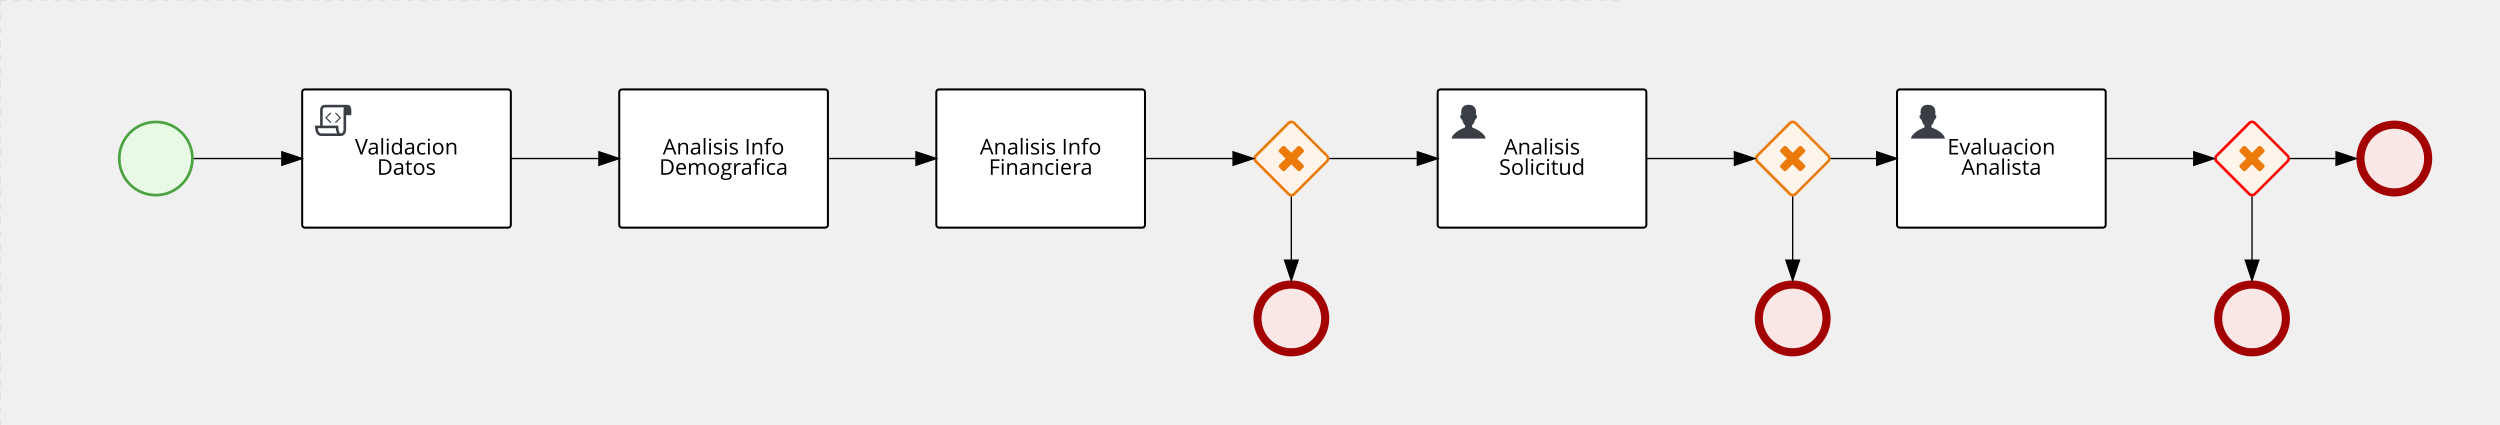
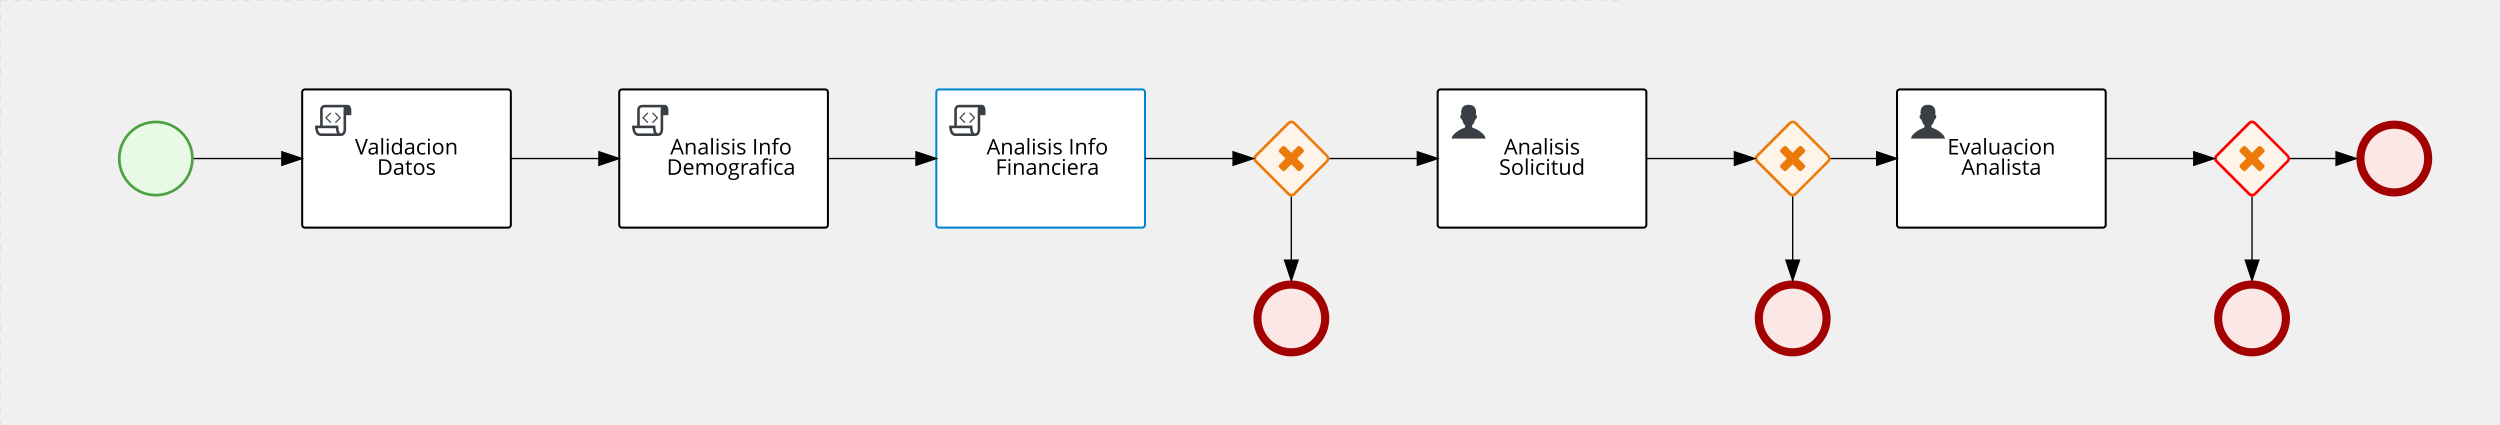
<svg xmlns="http://www.w3.org/2000/svg" version="1.1" width="1845" height="313" viewBox="0 0 1845 313">
  <defs />
  <g transform="matrix(1,0,0,1,0,0)">
    <g>
      <g>
        <g>
          <path fill="none" stroke="#d3d3d3" paint-order="fill stroke markers" d=" M 0 0 L 1200 0" stroke-miterlimit="10" stroke-opacity="0.8" stroke-dasharray="5" />
        </g>
        <g>
          <path fill="none" stroke="#d3d3d3" paint-order="fill stroke markers" d=" M 0 0 L 0 800" stroke-miterlimit="10" stroke-opacity="0.8" stroke-dasharray="5" />
        </g>
      </g>
      <g id="_A75FD57F-216F-483C-A9A1-92A51A186EB5" bpmn2nodeid="_A75FD57F-216F-483C-A9A1-92A51A186EB5" transform="matrix(1,0,0,1,925,207)">
        <g>
          <path fill="none" stroke="none" />
        </g>
        <g transform="matrix(0.125,0,0,0.125,0,0)">
          <g transform="matrix(1,0,0,1,0,0)">
            <path fill="#fce7e7" stroke="none" id="_A75FD57F-216F-483C-A9A1-92A51A186EB5?shapeType=BACKGROUND" paint-order="stroke fill markers" d=" M 0 0 M 444 224 C 444 263.9 434.2 300.8 414.4 334.5 C 394.7 368.2 368 394.9 334.4 414.5 C 300.8 434.1 263.9 444 224 444 C 184.1 444 147.2 434.2 113.5 414.4 C 79.8 394.7 53.1 368 33.5 334.4 C 13.9 300.8 4 263.9 4 224 C 4 184.1 13.8 147.2 33.6 113.5 C 53.4 79.8 80.1 53.1 113.6 33.5 C 147.1 13.9 184.1 4 224 4 C 263.9 4 300.8 13.8 334.5 33.6 C 368.2 53.4 394.9 80.1 414.5 113.6 C 434.1 147.1 444 184.1 444 224 Z" />
          </g>
          <g>
            <g transform="matrix(1,0,0,1,0,0)">
              <g transform="matrix(1,0,0,1,0,0)">
                <path fill="#a30000" stroke="none" id="_A75FD57F-216F-483C-A9A1-92A51A186EB5?shapeType=BORDER&amp;renderType=FILL" paint-order="stroke fill markers" d=" M 0 0 M 224 0 C 100.3 0 0 100.3 0 224 C 0 347.7 100.3 448 224 448 C 347.7 448 448 347.7 448 224 C 448 100.3 347.7 0 224 0 Z M 0 0 M 224 400 C 126.8 400 48 321.2 48 224 C 48 126.8 126.8 48 224 48 C 321.2 48 400 126.8 400 224 C 400 321.2 321.2 400 224 400 Z" />
              </g>
            </g>
          </g>
        </g>
        <g transform="matrix(1,0,0,1,28,61)" />
      </g>
      <g id="_0C156D94-D8F3-4B37-836C-CA3DA812667B" bpmn2nodeid="_0C156D94-D8F3-4B37-836C-CA3DA812667B" transform="matrix(1,0,0,1,223,66)">
        <g>
          <path fill="none" stroke="none" />
        </g>
        <g transform="matrix(1,0,0,1,0,0)">
          <path fill="#ffffff" stroke="none" id="_0C156D94-D8F3-4B37-836C-CA3DA812667B?shapeType=BACKGROUND" paint-order="stroke fill markers" d=" M 2 0 L 152 0 L 152 0 A 2 2 0 0 1 154 2 L 154 100 L 154 100 A 2 2 0 0 1 152 102 L 2 102 L 2 102 A 2 2 0 0 1 0 100 L 0 2 L 0 2 A 2 2 0 0 1 2 0 Z" />
        </g>
        <g transform="matrix(1,0,0,1,0,0)">
          <path fill="none" stroke="rgb(0,0,0)" id="_0C156D94-D8F3-4B37-836C-CA3DA812667B?shapeType=BORDER&amp;renderType=STROKE" paint-order="fill stroke markers" d=" M 2 0 L 152 0 L 152 0 A 2 2 0 0 1 154 2 L 154 100 L 154 100 A 2 2 0 0 1 152 102 L 2 102 L 2 102 A 2 2 0 0 1 0 100 L 0 2 L 0 2 A 2 2 0 0 1 2 0 Z" stroke-miterlimit="10" stroke-width="1.5" stroke-dasharray="" />
        </g>
        <g>
          <g transform="matrix(0.06,0,0,0.06,9.4,9.4)">
            <g transform="matrix(1,0,0,1,0,0)">
              <path fill="#393f44" stroke="none" id="_0C156D94-D8F3-4B37-836C-CA3DA812667Bundefined" paint-order="stroke fill markers" d=" M 0 0 M 197.3 130.2 C 194.4 127.3 189.6 127.3 186.7 130.2 L 130.2 186.7 C 127.3 189.6 127.3 194.4 130.2 197.3 L 186.7 253.8 C 188.1 255.3 190.1 256 192 256 C 193.9 256 195.9 255.3 197.3 253.7 C 200.2 250.8 200.2 246 197.3 243.1 L 146.2 192 L 197.3 140.8 C 200.2 137.9 200.2 133.1 197.3 130.2 Z" />
            </g>
            <g transform="matrix(1,0,0,1,0,0)">
              <path fill="#393f44" stroke="none" id="_0C156D94-D8F3-4B37-836C-CA3DA812667Bundefined" paint-order="stroke fill markers" d=" M 0 0 M 261.3 130.2 C 258.4 127.3 253.6 127.3 250.7 130.2 C 247.8 133.1 247.8 137.9 250.7 140.8 L 301.8 191.9 L 250.7 243 C 247.8 245.9 247.8 250.7 250.7 253.6 C 252.1 255.3 254.1 256 256 256 C 257.9 256 259.9 255.3 261.3 253.8 L 317.8 197.3 C 320.7 194.4 320.7 189.6 317.8 186.7 L 261.3 130.2 Z" />
            </g>
            <g transform="matrix(1,0,0,1,0,0)">
              <path fill="#393f44" stroke="none" id="_0C156D94-D8F3-4B37-836C-CA3DA812667Bundefined" paint-order="stroke fill markers" d=" M 0 0 M 400 32 C 400 32 152.8 32 128 32 C 62 32 64 96 64 96 L 64 288 L 1 288 C 1 288 -4 416 78 416 L 320 416 C 368 416 384 368 384 336 C 384 314.2 384 224.4 384 160 L 448 160 L 448 96 C 448 96 449 32 400 32 Z M 0 0 M 78 383.9 C 68.5 383.9 61.6 381.1 55.5 374.9 C 43.4 362.4 37.5 339.6 34.9 320 L 256.9 320 C 257.1 322.7 257.3 325.4 257.6 328.2 C 260 351.6 264.7 370.1 271.9 383.9 L 78 383.9 L 78 383.9 Z M 0 0 M 352 336 C 352 345.9 349.6 360.3 342.9 371 C 337.2 380.1 330.4 384 320 384 C 285 384 288 288 288 288 L 96 288 L 96 96 L 96 95.9 L 96 95.1 C 96 90.6 97.6 78.3 104.7 71.2 C 106.5 69.4 111.9 64 128 64 L 356.5 64 C 354.4 72.8 352.8 81.8 352.2 89.9 C 352.2 90.5 352.1 91.1 352.1 91.7 C 352.1 92 352.1 92.3 352.1 92.6 C 352 94.8 352 96 352 96 L 352 160 L 352 336 Z" />
            </g>
          </g>
        </g>
        <g transform="matrix(1,0,0,1,36.9,36)">
          <text fill="#000000" stroke="none" font-family="Open Sans" font-size="12pt" font-style="normal" font-weight="normal" text-decoration="normal" x="40.1" y="12" text-anchor="middle" dominant-baseline="alphabetic">Validacion </text>
          <text fill="#000000" stroke="none" font-family="Open Sans" font-size="12pt" font-style="normal" font-weight="normal" text-decoration="normal" x="40.1" y="27" text-anchor="middle" dominant-baseline="alphabetic">    Datos     </text>
        </g>
      </g>
      <g id="_F8D735B6-C64D-47F6-B6FD-CA20E576DC56" bpmn2nodeid="_F8D735B6-C64D-47F6-B6FD-CA20E576DC56" transform="matrix(1,0,0,1,925,89)">
        <g>
          <path fill="none" stroke="none" />
        </g>
        <g transform="matrix(0.125,0,0,0.125,0,0)">
          <g transform="matrix(1,0,0,1,0,0)">
            <path fill="#fef4ea" stroke="none" id="_F8D735B6-C64D-47F6-B6FD-CA20E576DC56?shapeType=BACKGROUND" paint-order="stroke fill markers" d=" M 0 0 M 224.4 4.3 C 216.4 4.3 208.4 7.3 202.3 13.4 L 13.5 202.2 C 1.3 214.4 1.3 234.2 13.5 246.4 L 202.2 435.1 C 208.3 441.2 216.4 444.2 224.3 444.2 C 232.2 444.2 240.3 441.2 246.4 435.1 L 435.1 246.4 C 447.3 234.2 447.3 214.4 435.1 202.2 L 246.5 13.4 C 240.4 7.3 232.4 4.3 224.4 4.3 L 224.4 4.3 Z" />
          </g>
          <g>
            <g transform="matrix(1,0,0,1,0,0)">
              <g transform="matrix(1,0,0,1,0,0)">
                <path fill="#ec7a08" stroke="none" id="_F8D735B6-C64D-47F6-B6FD-CA20E576DC56?shapeType=BORDER&amp;renderType=FILL" paint-order="stroke fill markers" d=" M 0 0 M 20.8 212.7 L 213.3 20.2 C 219.6 13.9 229.7 13.9 235.9 20.2 L 428.4 212.7 C 434.7 219 434.7 229.1 428.4 235.3 L 235.9 427.8 C 229.6 434.1 219.5 434.1 213.3 427.8 L 20.8 235.3 C 14.5 229.1 14.5 218.9 20.8 212.7 L 20.8 212.7 Z M 0 0 M 0 224 C 0 232.1 3.1 240.3 9.3 246.5 L 201.5 438.7 C 213.9 451.1 234.1 451.1 246.5 438.7 L 438.7 246.5 C 444.9 240.3 448 232.1 448 224 C 448 215.9 444.9 207.7 438.7 201.5 L 246.5 9.3 C 234.1 -3.1 213.9 -3.1 201.5 9.3 L 9.3 201.5 C 3.1 207.7 0 215.9 0 224 L 0 224 Z" />
              </g>
            </g>
          </g>
          <g>
            <g transform="matrix(1,0,0,1,0,0)">
              <g transform="matrix(1,0,0,1,0,0)">
                <path fill="#ec7a08" stroke="none" id="_F8D735B6-C64D-47F6-B6FD-CA20E576DC56undefined" paint-order="stroke fill markers" d=" M 0 0 M 298.2 269.2 C 298.2 272.6 297.1 275.3 294.7 277.7 L 277.7 294.7 C 275.3 297.1 272.6 298.2 269.2 298.2 C 265.8 298.2 263.1 297.1 260.7 294.7 L 224 258 L 187.2 294.8 C 184.8 297.2 182.1 298.3 178.7 298.3 C 175.3 298.3 172.6 297.2 170.2 294.8 L 153.2 277.8 C 150.8 275.4 149.7 272.7 149.7 269.3 C 149.7 265.9 150.8 263.2 153.2 260.8 L 190 224 L 153.2 187.2 C 150.8 184.8 149.7 182 149.7 178.7 C 149.7 175.3 150.8 172.5 153.2 170.2 L 170.2 153.2 C 172.6 150.8 175.3 149.7 178.7 149.7 C 182.1 149.7 184.8 150.8 187.2 153.2 L 224 190 L 260.8 153.2 C 263.2 150.8 265.9 149.7 269.3 149.7 C 272.7 149.7 275.4 150.8 277.8 153.2 L 294.8 170.2 C 297.2 172.5 298.3 175.3 298.3 178.7 C 298.3 182 297.2 184.8 294.8 187.2 L 258 224 L 294.8 260.8 C 297.1 263.1 298.2 265.9 298.2 269.2 Z" />
              </g>
            </g>
          </g>
        </g>
        <g transform="matrix(1,0,0,1,28,61)" />
      </g>
      <g id="_2F43E08D-1F54-4E68-A8FB-1DB732FC0859" bpmn2nodeid="_2F43E08D-1F54-4E68-A8FB-1DB732FC0859" transform="matrix(1,0,0,1,1400,66)">
        <g>
          <path fill="none" stroke="none" />
        </g>
        <g transform="matrix(1,0,0,1,0,0)">
          <path fill="#ffffff" stroke="none" id="_2F43E08D-1F54-4E68-A8FB-1DB732FC0859?shapeType=BACKGROUND" paint-order="stroke fill markers" d=" M 2 0 L 152 0 L 152 0 A 2 2 0 0 1 154 2 L 154 100 L 154 100 A 2 2 0 0 1 152 102 L 2 102 L 2 102 A 2 2 0 0 1 0 100 L 0 2 L 0 2 A 2 2 0 0 1 2 0 Z" />
        </g>
        <g transform="matrix(1,0,0,1,0,0)">
          <path fill="none" stroke="#000000" id="_2F43E08D-1F54-4E68-A8FB-1DB732FC0859?shapeType=BORDER&amp;renderType=STROKE" paint-order="fill stroke markers" d=" M 2 0 L 152 0 L 152 0 A 2 2 0 0 1 154 2 L 154 100 L 154 100 A 2 2 0 0 1 152 102 L 2 102 L 2 102 A 2 2 0 0 1 0 100 L 0 2 L 0 2 A 2 2 0 0 1 2 0 Z" stroke-miterlimit="10" stroke-width="1.5" stroke-dasharray="" />
        </g>
        <g>
          <g transform="matrix(0.06,0,0,0.06,9.4,9.4)">
            <g transform="matrix(1,0,0,1,0,0)">
              <path fill="#393f44" stroke="none" id="_2F43E08D-1F54-4E68-A8FB-1DB732FC0859undefined" paint-order="stroke fill markers" d=" M 0 0 M 16 445.21 C 16 440.869 18.784 431.129 22.001 424.217 C 35.768 394.64 77.283 359.28 129 333.084 C 144.516 325.224 157.347 319.964 167.807 317.174 C 171.932 316.074 175.729 314.414 176.525 313.363 C 178.894 310.234 180.914 302.908 181.727 294.5 L 182.5 286.5 L 178.507 283.455 C 166.303 274.146 154.284 251.678 148.04 226.5 C 145.611 216.707 145.056 215.462 142.984 215.158 C 141.703 214.97 138.083 212.243 134.939 209.099 C 123.233 197.393 116.891 177.376 121.44 166.49 C 123.002 162.751 128.155 159.01 131.75 159.004 C 134.448 159 134.471 158.603 132.914 138.788 C 130.927 113.496 134.279 92.265 143.132 74.076 C 152.232 55.38 167.569 42.882 189.049 36.66 C 210.203 30.532 237.797 30.532 258.951 36.66 C 300.042 48.563 318.958 83.806 314.955 141 C 314.32 150.075 313.624 157.788 313.409 158.14 C 313.194 158.493 314.575 159.073 316.479 159.43 C 328.929 161.766 330.986 177.018 321.496 196.621 C 316.903 206.109 309.357 214.508 304.817 215.185 C 303.023 215.453 302.293 217.146 299.943 226.5 C 296.659 239.567 294.474 245.305 287.948 257.995 C 282.491 268.606 273.035 281.109 268.108 284.229 L 264.871 286.278 L 265.518 292.889 C 266.345 301.33 268.639 309.871 270.877 312.837 C 272.067 314.415 275.002 315.79 280.063 317.139 C 291.069 320.075 303.617 325.274 321 334.102 C 369.815 358.891 410.848 393.758 425.032 422.5 C 429.07 430.682 432 440.232 432 445.21 L 432 448 L 224 448 L 16 448 L 16 445.21 Z" />
            </g>
          </g>
        </g>
        <g transform="matrix(1,0,0,1,4.04,13.68)">
          <g transform="matrix(0.04,0,0,0.04,63.36,69.12)">
            <g transform="matrix(1,0,0,1,0,0)">
              <path fill="none" stroke="none" />
            </g>
            <g transform="matrix(1,0,0,1,0,0)">
              <path fill="none" stroke="none" />
            </g>
          </g>
        </g>
        <g transform="matrix(1,0,0,1,35.05833,36)">
          <text fill="#000000" stroke="none" font-family="Open Sans" font-size="12pt" font-style="normal" font-weight="normal" text-decoration="normal" x="41.942" y="12" text-anchor="middle" dominant-baseline="alphabetic">Evaluacion </text>
          <text fill="#000000" stroke="none" font-family="Open Sans" font-size="12pt" font-style="normal" font-weight="normal" text-decoration="normal" x="41.942" y="27" text-anchor="middle" dominant-baseline="alphabetic">   Analista   </text>
        </g>
      </g>
      <g id="_4742E5EA-E537-448D-869B-35A9F1D3C554" bpmn2nodeid="_4742E5EA-E537-448D-869B-35A9F1D3C554" transform="matrix(1,0,0,1,1061,66)">
        <g>
          <path fill="none" stroke="none" />
        </g>
        <g transform="matrix(1,0,0,1,0,0)">
          <path fill="#ffffff" stroke="none" id="_4742E5EA-E537-448D-869B-35A9F1D3C554?shapeType=BACKGROUND" paint-order="stroke fill markers" d=" M 2 0 L 152 0 L 152 0 A 2 2 0 0 1 154 2 L 154 100 L 154 100 A 2 2 0 0 1 152 102 L 2 102 L 2 102 A 2 2 0 0 1 0 100 L 0 2 L 0 2 A 2 2 0 0 1 2 0 Z" />
        </g>
        <g transform="matrix(1,0,0,1,0,0)">
          <path fill="none" stroke="#000000" id="_4742E5EA-E537-448D-869B-35A9F1D3C554?shapeType=BORDER&amp;renderType=STROKE" paint-order="fill stroke markers" d=" M 2 0 L 152 0 L 152 0 A 2 2 0 0 1 154 2 L 154 100 L 154 100 A 2 2 0 0 1 152 102 L 2 102 L 2 102 A 2 2 0 0 1 0 100 L 0 2 L 0 2 A 2 2 0 0 1 2 0 Z" stroke-miterlimit="10" stroke-width="1.5" stroke-dasharray="" />
        </g>
        <g>
          <g transform="matrix(0.06,0,0,0.06,9.4,9.4)">
            <g transform="matrix(1,0,0,1,0,0)">
              <path fill="#393f44" stroke="none" id="_4742E5EA-E537-448D-869B-35A9F1D3C554undefined" paint-order="stroke fill markers" d=" M 0 0 M 16 445.21 C 16 440.869 18.784 431.129 22.001 424.217 C 35.768 394.64 77.283 359.28 129 333.084 C 144.516 325.224 157.347 319.964 167.807 317.174 C 171.932 316.074 175.729 314.414 176.525 313.363 C 178.894 310.234 180.914 302.908 181.727 294.5 L 182.5 286.5 L 178.507 283.455 C 166.303 274.146 154.284 251.678 148.04 226.5 C 145.611 216.707 145.056 215.462 142.984 215.158 C 141.703 214.97 138.083 212.243 134.939 209.099 C 123.233 197.393 116.891 177.376 121.44 166.49 C 123.002 162.751 128.155 159.01 131.75 159.004 C 134.448 159 134.471 158.603 132.914 138.788 C 130.927 113.496 134.279 92.265 143.132 74.076 C 152.232 55.38 167.569 42.882 189.049 36.66 C 210.203 30.532 237.797 30.532 258.951 36.66 C 300.042 48.563 318.958 83.806 314.955 141 C 314.32 150.075 313.624 157.788 313.409 158.14 C 313.194 158.493 314.575 159.073 316.479 159.43 C 328.929 161.766 330.986 177.018 321.496 196.621 C 316.903 206.109 309.357 214.508 304.817 215.185 C 303.023 215.453 302.293 217.146 299.943 226.5 C 296.659 239.567 294.474 245.305 287.948 257.995 C 282.491 268.606 273.035 281.109 268.108 284.229 L 264.871 286.278 L 265.518 292.889 C 266.345 301.33 268.639 309.871 270.877 312.837 C 272.067 314.415 275.002 315.79 280.063 317.139 C 291.069 320.075 303.617 325.274 321 334.102 C 369.815 358.891 410.848 393.758 425.032 422.5 C 429.07 430.682 432 440.232 432 445.21 L 432 448 L 224 448 L 16 448 L 16 445.21 Z" />
            </g>
          </g>
        </g>
        <g transform="matrix(1,0,0,1,4.04,13.68)">
          <g transform="matrix(0.04,0,0,0.04,63.36,69.12)">
            <g transform="matrix(1,0,0,1,0,0)">
              <path fill="none" stroke="none" />
            </g>
            <g transform="matrix(1,0,0,1,0,0)">
              <path fill="none" stroke="none" />
            </g>
          </g>
        </g>
        <g transform="matrix(1,0,0,1,45.25833,36)">
          <text fill="#000000" stroke="none" font-family="Open Sans" font-size="12pt" font-style="normal" font-weight="normal" text-decoration="normal" x="31.742" y="12" text-anchor="middle" dominant-baseline="alphabetic">Analisis  </text>
          <text fill="#000000" stroke="none" font-family="Open Sans" font-size="12pt" font-style="normal" font-weight="normal" text-decoration="normal" x="31.742" y="27" text-anchor="middle" dominant-baseline="alphabetic">Solicitud</text>
        </g>
      </g>
      <g id="_F9A2699F-0E8B-4294-A3A8-FB3DE8CC4212" bpmn2nodeid="_F9A2699F-0E8B-4294-A3A8-FB3DE8CC4212" transform="matrix(1,0,0,1,1295,207)">
        <g>
          <path fill="none" stroke="none" />
        </g>
        <g transform="matrix(0.125,0,0,0.125,0,0)">
          <g transform="matrix(1,0,0,1,0,0)">
            <path fill="#fce7e7" stroke="none" id="_F9A2699F-0E8B-4294-A3A8-FB3DE8CC4212?shapeType=BACKGROUND" paint-order="stroke fill markers" d=" M 0 0 M 444 224 C 444 263.9 434.2 300.8 414.4 334.5 C 394.7 368.2 368 394.9 334.4 414.5 C 300.8 434.1 263.9 444 224 444 C 184.1 444 147.2 434.2 113.5 414.4 C 79.8 394.7 53.1 368 33.5 334.4 C 13.9 300.8 4 263.9 4 224 C 4 184.1 13.8 147.2 33.6 113.5 C 53.4 79.8 80.1 53.1 113.6 33.5 C 147.1 13.9 184.1 4 224 4 C 263.9 4 300.8 13.8 334.5 33.6 C 368.2 53.4 394.9 80.1 414.5 113.6 C 434.1 147.1 444 184.1 444 224 Z" />
          </g>
          <g>
            <g transform="matrix(1,0,0,1,0,0)">
              <g transform="matrix(1,0,0,1,0,0)">
                <path fill="#a30000" stroke="none" id="_F9A2699F-0E8B-4294-A3A8-FB3DE8CC4212?shapeType=BORDER&amp;renderType=FILL" paint-order="stroke fill markers" d=" M 0 0 M 224 0 C 100.3 0 0 100.3 0 224 C 0 347.7 100.3 448 224 448 C 347.7 448 448 347.7 448 224 C 448 100.3 347.7 0 224 0 Z M 0 0 M 224 400 C 126.8 400 48 321.2 48 224 C 48 126.8 126.8 48 224 48 C 321.2 48 400 126.8 400 224 C 400 321.2 321.2 400 224 400 Z" />
              </g>
            </g>
          </g>
        </g>
        <g transform="matrix(1,0,0,1,28,61)" />
      </g>
      <g id="_69389727-83A7-4480-AB9D-40B66A7D8A72" bpmn2nodeid="_69389727-83A7-4480-AB9D-40B66A7D8A72" transform="matrix(1,0,0,1,87,89)">
        <g>
          <path fill="none" stroke="none" />
        </g>
        <g transform="matrix(0.125,0,0,0.125,0,0)">
          <g transform="matrix(1,0,0,1,0,0)">
            <path fill="#e8fae6" stroke="none" id="_69389727-83A7-4480-AB9D-40B66A7D8A72?shapeType=BACKGROUND" paint-order="stroke fill markers" d=" M 0 0 M 444 224 C 444 263.9 434.2 300.8 414.4 334.5 C 394.7 368.2 368 394.9 334.4 414.5 C 300.8 434.1 263.9 444 224 444 C 184.1 444 147.2 434.2 113.5 414.4 C 79.8 394.7 53.1 368 33.5 334.4 C 13.9 300.8 4 263.9 4 224 C 4 184.1 13.8 147.2 33.6 113.5 C 53.4 79.8 80.1 53.1 113.6 33.5 C 147.1 13.9 184.1 4 224 4 C 263.9 4 300.8 13.8 334.5 33.6 C 368.2 53.4 394.9 80.1 414.5 113.6 C 434.1 147.1 444 184.1 444 224 Z" />
          </g>
          <g>
            <g transform="matrix(1,0,0,1,0,0)">
              <g transform="matrix(1,0,0,1,0,0)">
                <path fill="#4aa241" stroke="none" id="_69389727-83A7-4480-AB9D-40B66A7D8A72?shapeType=BORDER&amp;renderType=FILL" paint-order="stroke fill markers" d=" M 0 0 M 224 0 C 100.3 0 0 100.3 0 224 C 0 347.7 100.3 448 224 448 C 347.7 448 448 347.7 448 224 C 448 100.3 347.7 0 224 0 Z M 0 0 M 224 432 C 109.1 432 16 338.9 16 224 C 16 109.1 109.1 16 224 16 C 338.9 16 432 109.1 432 224 C 432 338.9 338.9 432 224 432 Z" />
              </g>
            </g>
          </g>
        </g>
        <g transform="matrix(1,0,0,1,28,61)" />
      </g>
      <g id="_626DB79B-EE8F-4607-BC17-5A6B00541310" bpmn2nodeid="_626DB79B-EE8F-4607-BC17-5A6B00541310" transform="matrix(1,0,0,1,1634,89)">
        <g>
          <path fill="none" stroke="none" />
        </g>
        <g transform="matrix(0.125,0,0,0.125,0,0)">
          <g transform="matrix(1,0,0,1,0,0)">
            <path fill="#fef4ea" stroke="none" id="_626DB79B-EE8F-4607-BC17-5A6B00541310?shapeType=BACKGROUND" paint-order="stroke fill markers" d=" M 0 0 M 224.4 4.3 C 216.4 4.3 208.4 7.3 202.3 13.4 L 13.5 202.2 C 1.3 214.4 1.3 234.2 13.5 246.4 L 202.2 435.1 C 208.3 441.2 216.4 444.2 224.3 444.2 C 232.2 444.2 240.3 441.2 246.4 435.1 L 435.1 246.4 C 447.3 234.2 447.3 214.4 435.1 202.2 L 246.5 13.4 C 240.4 7.3 232.4 4.3 224.4 4.3 L 224.4 4.3 Z" />
          </g>
          <g>
            <g transform="matrix(1,0,0,1,0,0)">
              <g transform="matrix(1,0,0,1,0,0)">
                <path fill="rgb(255,0,0)" stroke="none" id="_626DB79B-EE8F-4607-BC17-5A6B00541310?shapeType=BORDER&amp;renderType=FILL" paint-order="stroke fill markers" d=" M 0 0 M 20.8 212.7 L 213.3 20.2 C 219.6 13.9 229.7 13.9 235.9 20.2 L 428.4 212.7 C 434.7 219 434.7 229.1 428.4 235.3 L 235.9 427.8 C 229.6 434.1 219.5 434.1 213.3 427.8 L 20.8 235.3 C 14.5 229.1 14.5 218.9 20.8 212.7 L 20.8 212.7 Z M 0 0 M 0 224 C 0 232.1 3.1 240.3 9.3 246.5 L 201.5 438.7 C 213.9 451.1 234.1 451.1 246.5 438.7 L 438.7 246.5 C 444.9 240.3 448 232.1 448 224 C 448 215.9 444.9 207.7 438.7 201.5 L 246.5 9.3 C 234.1 -3.1 213.9 -3.1 201.5 9.3 L 9.3 201.5 C 3.1 207.7 0 215.9 0 224 L 0 224 Z" />
              </g>
            </g>
          </g>
          <g>
            <g transform="matrix(1,0,0,1,0,0)">
              <g transform="matrix(1,0,0,1,0,0)">
                <path fill="#ec7a08" stroke="none" id="_626DB79B-EE8F-4607-BC17-5A6B00541310undefined" paint-order="stroke fill markers" d=" M 0 0 M 298.2 269.2 C 298.2 272.6 297.1 275.3 294.7 277.7 L 277.7 294.7 C 275.3 297.1 272.6 298.2 269.2 298.2 C 265.8 298.2 263.1 297.1 260.7 294.7 L 224 258 L 187.2 294.8 C 184.8 297.2 182.1 298.3 178.7 298.3 C 175.3 298.3 172.6 297.2 170.2 294.8 L 153.2 277.8 C 150.8 275.4 149.7 272.7 149.7 269.3 C 149.7 265.9 150.8 263.2 153.2 260.8 L 190 224 L 153.2 187.2 C 150.8 184.8 149.7 182 149.7 178.7 C 149.7 175.3 150.8 172.5 153.2 170.2 L 170.2 153.2 C 172.6 150.8 175.3 149.7 178.7 149.7 C 182.1 149.7 184.8 150.8 187.2 153.2 L 224 190 L 260.8 153.2 C 263.2 150.8 265.9 149.7 269.3 149.7 C 272.7 149.7 275.4 150.8 277.8 153.2 L 294.8 170.2 C 297.2 172.5 298.3 175.3 298.3 178.7 C 298.3 182 297.2 184.8 294.8 187.2 L 258 224 L 294.8 260.8 C 297.1 263.1 298.2 265.9 298.2 269.2 Z" />
              </g>
            </g>
          </g>
        </g>
        <g transform="matrix(1,0,0,1,28,61)" />
      </g>
      <g id="_6D427546-15DB-45D6-AF0A-49E2E93717B8" bpmn2nodeid="_6D427546-15DB-45D6-AF0A-49E2E93717B8" transform="matrix(1,0,0,1,1739,89)">
        <g>
          <path fill="none" stroke="none" />
        </g>
        <g transform="matrix(0.125,0,0,0.125,0,0)">
          <g transform="matrix(1,0,0,1,0,0)">
            <path fill="#fce7e7" stroke="none" id="_6D427546-15DB-45D6-AF0A-49E2E93717B8?shapeType=BACKGROUND" paint-order="stroke fill markers" d=" M 0 0 M 444 224 C 444 263.9 434.2 300.8 414.4 334.5 C 394.7 368.2 368 394.9 334.4 414.5 C 300.8 434.1 263.9 444 224 444 C 184.1 444 147.2 434.2 113.5 414.4 C 79.8 394.7 53.1 368 33.5 334.4 C 13.9 300.8 4 263.9 4 224 C 4 184.1 13.8 147.2 33.6 113.5 C 53.4 79.8 80.1 53.1 113.6 33.5 C 147.1 13.9 184.1 4 224 4 C 263.9 4 300.8 13.8 334.5 33.6 C 368.2 53.4 394.9 80.1 414.5 113.6 C 434.1 147.1 444 184.1 444 224 Z" />
          </g>
          <g>
            <g transform="matrix(1,0,0,1,0,0)">
              <g transform="matrix(1,0,0,1,0,0)">
                <path fill="#a30000" stroke="none" id="_6D427546-15DB-45D6-AF0A-49E2E93717B8?shapeType=BORDER&amp;renderType=FILL" paint-order="stroke fill markers" d=" M 0 0 M 224 0 C 100.3 0 0 100.3 0 224 C 0 347.7 100.3 448 224 448 C 347.7 448 448 347.7 448 224 C 448 100.3 347.7 0 224 0 Z M 0 0 M 224 400 C 126.8 400 48 321.2 48 224 C 48 126.8 126.8 48 224 48 C 321.2 48 400 126.8 400 224 C 400 321.2 321.2 400 224 400 Z" />
              </g>
            </g>
          </g>
        </g>
        <g transform="matrix(1,0,0,1,28,61)" />
      </g>
      <g id="_A72B8033-6B45-4380-900B-B1CEA65AF393" bpmn2nodeid="_A72B8033-6B45-4380-900B-B1CEA65AF393" transform="matrix(1,0,0,1,1634,207)">
        <g>
          <path fill="none" stroke="none" />
        </g>
        <g transform="matrix(0.125,0,0,0.125,0,0)">
          <g transform="matrix(1,0,0,1,0,0)">
            <path fill="#fce7e7" stroke="none" id="_A72B8033-6B45-4380-900B-B1CEA65AF393?shapeType=BACKGROUND" paint-order="stroke fill markers" d=" M 0 0 M 444 224 C 444 263.9 434.2 300.8 414.4 334.5 C 394.7 368.2 368 394.9 334.4 414.5 C 300.8 434.1 263.9 444 224 444 C 184.1 444 147.2 434.2 113.5 414.4 C 79.8 394.7 53.1 368 33.5 334.4 C 13.9 300.8 4 263.9 4 224 C 4 184.1 13.8 147.2 33.6 113.5 C 53.4 79.8 80.1 53.1 113.6 33.5 C 147.1 13.9 184.1 4 224 4 C 263.9 4 300.8 13.8 334.5 33.6 C 368.2 53.4 394.9 80.1 414.5 113.6 C 434.1 147.1 444 184.1 444 224 Z" />
          </g>
          <g>
            <g transform="matrix(1,0,0,1,0,0)">
              <g transform="matrix(1,0,0,1,0,0)">
                <path fill="#a30000" stroke="none" id="_A72B8033-6B45-4380-900B-B1CEA65AF393?shapeType=BORDER&amp;renderType=FILL" paint-order="stroke fill markers" d=" M 0 0 M 224 0 C 100.3 0 0 100.3 0 224 C 0 347.7 100.3 448 224 448 C 347.7 448 448 347.7 448 224 C 448 100.3 347.7 0 224 0 Z M 0 0 M 224 400 C 126.8 400 48 321.2 48 224 C 48 126.8 126.8 48 224 48 C 321.2 48 400 126.8 400 224 C 400 321.2 321.2 400 224 400 Z" />
              </g>
            </g>
          </g>
        </g>
        <g transform="matrix(1,0,0,1,28,61)" />
      </g>
      <g id="_4015E742-84BB-467C-AC8A-8DF8C34EA969" bpmn2nodeid="_4015E742-84BB-467C-AC8A-8DF8C34EA969" transform="matrix(1,0,0,1,1295,89)">
        <g>
          <path fill="none" stroke="none" />
        </g>
        <g transform="matrix(0.125,0,0,0.125,0,0)">
          <g transform="matrix(1,0,0,1,0,0)">
            <path fill="#fef4ea" stroke="none" id="_4015E742-84BB-467C-AC8A-8DF8C34EA969?shapeType=BACKGROUND" paint-order="stroke fill markers" d=" M 0 0 M 224.4 4.3 C 216.4 4.3 208.4 7.3 202.3 13.4 L 13.5 202.2 C 1.3 214.4 1.3 234.2 13.5 246.4 L 202.2 435.1 C 208.3 441.2 216.4 444.2 224.3 444.2 C 232.2 444.2 240.3 441.2 246.4 435.1 L 435.1 246.4 C 447.3 234.2 447.3 214.4 435.1 202.2 L 246.5 13.4 C 240.4 7.3 232.4 4.3 224.4 4.3 L 224.4 4.3 Z" />
          </g>
          <g>
            <g transform="matrix(1,0,0,1,0,0)">
              <g transform="matrix(1,0,0,1,0,0)">
                <path fill="rgb(236,122,8)" stroke="none" id="_4015E742-84BB-467C-AC8A-8DF8C34EA969?shapeType=BORDER&amp;renderType=FILL" paint-order="stroke fill markers" d=" M 0 0 M 20.8 212.7 L 213.3 20.2 C 219.6 13.9 229.7 13.9 235.9 20.2 L 428.4 212.7 C 434.7 219 434.7 229.1 428.4 235.3 L 235.9 427.8 C 229.6 434.1 219.5 434.1 213.3 427.8 L 20.8 235.3 C 14.5 229.1 14.5 218.9 20.8 212.7 L 20.8 212.7 Z M 0 0 M 0 224 C 0 232.1 3.1 240.3 9.3 246.5 L 201.5 438.7 C 213.9 451.1 234.1 451.1 246.5 438.7 L 438.7 246.5 C 444.9 240.3 448 232.1 448 224 C 448 215.9 444.9 207.7 438.7 201.5 L 246.5 9.3 C 234.1 -3.1 213.9 -3.1 201.5 9.3 L 9.3 201.5 C 3.1 207.7 0 215.9 0 224 L 0 224 Z" />
              </g>
            </g>
          </g>
          <g>
            <g transform="matrix(1,0,0,1,0,0)">
              <g transform="matrix(1,0,0,1,0,0)">
                <path fill="#ec7a08" stroke="none" id="_4015E742-84BB-467C-AC8A-8DF8C34EA969undefined" paint-order="stroke fill markers" d=" M 0 0 M 298.2 269.2 C 298.2 272.6 297.1 275.3 294.7 277.7 L 277.7 294.7 C 275.3 297.1 272.6 298.2 269.2 298.2 C 265.8 298.2 263.1 297.1 260.7 294.7 L 224 258 L 187.2 294.8 C 184.8 297.2 182.1 298.3 178.7 298.3 C 175.3 298.3 172.6 297.2 170.2 294.8 L 153.2 277.8 C 150.8 275.4 149.7 272.7 149.7 269.3 C 149.7 265.9 150.8 263.2 153.2 260.8 L 190 224 L 153.2 187.2 C 150.8 184.8 149.7 182 149.7 178.7 C 149.7 175.3 150.8 172.5 153.2 170.2 L 170.2 153.2 C 172.6 150.8 175.3 149.7 178.7 149.7 C 182.1 149.7 184.8 150.8 187.2 153.2 L 224 190 L 260.8 153.2 C 263.2 150.8 265.9 149.7 269.3 149.7 C 272.7 149.7 275.4 150.8 277.8 153.2 L 294.8 170.2 C 297.2 172.5 298.3 175.3 298.3 178.7 C 298.3 182 297.2 184.8 294.8 187.2 L 258 224 L 294.8 260.8 C 297.1 263.1 298.2 265.9 298.2 269.2 Z" />
              </g>
            </g>
          </g>
        </g>
        <g transform="matrix(1,0,0,1,28,61)" />
      </g>
      <g id="_E18F5B57-FB23-4B0F-B790-131AD84026CA" bpmn2nodeid="_E18F5B57-FB23-4B0F-B790-131AD84026CA">
        <g>
          <path fill="none" stroke="#000000" paint-order="fill stroke markers" d=" M 143 117 L 208 117" stroke-miterlimit="10" stroke-dasharray="" />
        </g>
        <g transform="matrix(1,0,0,1,143,117)" />
        <g transform="matrix(6.123233995736766e-17,1,-1,6.123233995736766e-17,223,112)">
          <path fill="#000000" stroke="#000000" paint-order="fill stroke markers" d=" M 10 15 L 0 15 L 5 0 Z" stroke-miterlimit="10" stroke-dasharray="" />
        </g>
        <g transform="matrix(1,0,0,1,143,107)" />
      </g>
      <g id="_1F84E51B-F3AA-4EAB-8C71-92B2509DA530" bpmn2nodeid="_1F84E51B-F3AA-4EAB-8C71-92B2509DA530">
        <g>
          <path fill="none" stroke="#000000" paint-order="fill stroke markers" d=" M 953 145 L 953 192" stroke-miterlimit="10" stroke-dasharray="" />
        </g>
        <g transform="matrix(1,0,0,1,953,145)" />
        <g transform="matrix(-1,1.2246467991473532e-16,-1.2246467991473532e-16,-1,958,207)">
          <path fill="#000000" stroke="#000000" paint-order="fill stroke markers" d=" M 10 15 L 0 15 L 5 0 Z" stroke-miterlimit="10" stroke-dasharray="" />
        </g>
        <g transform="matrix(1,0,0,1,963,176)" />
      </g>
      <g id="_73BDD34E-C048-4BAA-A987-7209255082AD" bpmn2nodeid="_73BDD34E-C048-4BAA-A987-7209255082AD">
        <g>
          <path fill="none" stroke="#000000" paint-order="fill stroke markers" d=" M 981 117 L 1046 117" stroke-miterlimit="10" stroke-dasharray="" />
        </g>
        <g transform="matrix(1,0,0,1,981,117)" />
        <g transform="matrix(6.123233995736766e-17,1,-1,6.123233995736766e-17,1061,112)">
          <path fill="#000000" stroke="#000000" paint-order="fill stroke markers" d=" M 10 15 L 0 15 L 5 0 Z" stroke-miterlimit="10" stroke-dasharray="" />
        </g>
        <g transform="matrix(1,0,0,1,981,107)" />
      </g>
      <g id="_54BFEDC4-C3AF-477F-933D-0DCAB1CE6A80" bpmn2nodeid="_54BFEDC4-C3AF-477F-933D-0DCAB1CE6A80">
        <g>
          <path fill="none" stroke="#000000" paint-order="fill stroke markers" d=" M 1215 117 L 1280 117" stroke-miterlimit="10" stroke-dasharray="" />
        </g>
        <g transform="matrix(1,0,0,1,1215,117)" />
        <g transform="matrix(6.123233995736766e-17,1,-1,6.123233995736766e-17,1295,112)">
          <path fill="#000000" stroke="#000000" paint-order="fill stroke markers" d=" M 10 15 L 0 15 L 5 0 Z" stroke-miterlimit="10" stroke-dasharray="" />
        </g>
        <g transform="matrix(1,0,0,1,1215,107)" />
      </g>
      <g id="_737E59BC-1A68-4DFC-9443-2469B9E8CD35" bpmn2nodeid="_737E59BC-1A68-4DFC-9443-2469B9E8CD35">
        <g>
          <path fill="none" stroke="#000000" paint-order="fill stroke markers" d=" M 1323 145 L 1323 192" stroke-miterlimit="10" stroke-dasharray="" />
        </g>
        <g transform="matrix(1,0,0,1,1323,145)" />
        <g transform="matrix(-1,1.2246467991473532e-16,-1.2246467991473532e-16,-1,1328,207)">
          <path fill="#000000" stroke="#000000" paint-order="fill stroke markers" d=" M 10 15 L 0 15 L 5 0 Z" stroke-miterlimit="10" stroke-dasharray="" />
        </g>
        <g transform="matrix(1,0,0,1,1333,176)" />
      </g>
      <g id="_9F5D45DC-4C3D-42A9-B7F0-883BA1650BCA" bpmn2nodeid="_9F5D45DC-4C3D-42A9-B7F0-883BA1650BCA">
        <g>
          <path fill="none" stroke="#000000" paint-order="fill stroke markers" d=" M 1351 117 L 1375 117 L 1385 117" stroke-miterlimit="10" stroke-dasharray="" />
        </g>
        <g transform="matrix(1,0,0,1,1351,117)" />
        <g transform="matrix(6.123233995736766e-17,1,-1,6.123233995736766e-17,1400,112)">
          <path fill="#000000" stroke="#000000" paint-order="fill stroke markers" d=" M 10 15 L 0 15 L 5 0 Z" stroke-miterlimit="10" stroke-dasharray="" />
        </g>
        <g transform="matrix(1,0,0,1,1351,107)" />
      </g>
      <g id="_2F373E53-6A44-44EB-9677-EFA1A0CE606E" bpmn2nodeid="_2F373E53-6A44-44EB-9677-EFA1A0CE606E">
        <g>
          <path fill="none" stroke="#000000" paint-order="fill stroke markers" d=" M 1554 117 L 1619 117" stroke-miterlimit="10" stroke-dasharray="" />
        </g>
        <g transform="matrix(1,0,0,1,1554,117)" />
        <g transform="matrix(6.123233995736766e-17,1,-1,6.123233995736766e-17,1634,112)">
          <path fill="#000000" stroke="#000000" paint-order="fill stroke markers" d=" M 10 15 L 0 15 L 5 0 Z" stroke-miterlimit="10" stroke-dasharray="" />
        </g>
        <g transform="matrix(1,0,0,1,1554,107)" />
      </g>
      <g id="_DDD7C8D0-43B2-404A-86FB-36B729B48AA4" bpmn2nodeid="_DDD7C8D0-43B2-404A-86FB-36B729B48AA4">
        <g>
          <path fill="none" stroke="#000000" paint-order="fill stroke markers" d=" M 1690 117 L 1724 117" stroke-miterlimit="10" stroke-dasharray="" />
        </g>
        <g transform="matrix(1,0,0,1,1690,117)" />
        <g transform="matrix(6.123233995736766e-17,1,-1,6.123233995736766e-17,1739,112)">
          <path fill="#000000" stroke="#000000" paint-order="fill stroke markers" d=" M 10 15 L 0 15 L 5 0 Z" stroke-miterlimit="10" stroke-dasharray="" />
        </g>
        <g transform="matrix(1,0,0,1,1690,107)" />
      </g>
      <g id="_DDA3A8F7-1E89-404A-A389-2C7AF9B8D84D" bpmn2nodeid="_DDA3A8F7-1E89-404A-A389-2C7AF9B8D84D">
        <g>
          <path fill="none" stroke="#000000" paint-order="fill stroke markers" d=" M 1662 145 L 1662 192" stroke-miterlimit="10" stroke-dasharray="" />
        </g>
        <g transform="matrix(1,0,0,1,1662,145)" />
        <g transform="matrix(-1,1.2246467991473532e-16,-1.2246467991473532e-16,-1,1667,207)">
          <path fill="#000000" stroke="#000000" paint-order="fill stroke markers" d=" M 10 15 L 0 15 L 5 0 Z" stroke-miterlimit="10" stroke-dasharray="" />
        </g>
        <g transform="matrix(1,0,0,1,1672,176)" />
      </g>
      <g transform="matrix(1,0,0,1,925,207)" />
      <g transform="matrix(1,0,0,1,223,66)" />
      <g transform="matrix(1,0,0,1,925,89)" />
      <g transform="matrix(1,0,0,1,1400,66)" />
      <g transform="matrix(1,0,0,1,1061,66)" />
      <g transform="matrix(1,0,0,1,1295,207)" />
      <g transform="matrix(1,0,0,1,87,89)" />
      <g transform="matrix(1,0,0,1,1634,89)" />
      <g transform="matrix(1,0,0,1,1739,89)" />
      <g transform="matrix(1,0,0,1,1634,207)" />
      <g transform="matrix(1,0,0,1,1295,89)" />
      <g id="_BC73B06A-AA4A-432A-82AF-18BF3E758EE5" bpmn2nodeid="_BC73B06A-AA4A-432A-82AF-18BF3E758EE5" transform="matrix(1,0,0,1,457,66)">
        <g>
          <path fill="none" stroke="none" />
        </g>
        <g transform="matrix(1,0,0,1,0,0)">
          <path fill="#ffffff" stroke="none" id="_BC73B06A-AA4A-432A-82AF-18BF3E758EE5?shapeType=BACKGROUND" paint-order="stroke fill markers" d=" M 2 0 L 152 0 L 152 0 A 2 2 0 0 1 154 2 L 154 100 L 154 100 A 2 2 0 0 1 152 102 L 2 102 L 2 102 A 2 2 0 0 1 0 100 L 0 2 L 0 2 A 2 2 0 0 1 2 0 Z" />
        </g>
        <g transform="matrix(1,0,0,1,0,0)">
          <path fill="none" stroke="rgb(0,0,0)" id="_BC73B06A-AA4A-432A-82AF-18BF3E758EE5?shapeType=BORDER&amp;renderType=STROKE" paint-order="fill stroke markers" d=" M 2 0 L 152 0 L 152 0 A 2 2 0 0 1 154 2 L 154 100 L 154 100 A 2 2 0 0 1 152 102 L 2 102 L 2 102 A 2 2 0 0 1 0 100 L 0 2 L 0 2 A 2 2 0 0 1 2 0 Z" stroke-miterlimit="10" stroke-width="1.5" stroke-dasharray="" />
        </g>
-         <g transform="matrix(1,0,0,1,29.46667,36)">
+         <g>
+           <g transform="matrix(0.06,0,0,0.06,9.4,9.4)">
+             <g transform="matrix(1,0,0,1,0,0)">
+               <path fill="#393f44" stroke="none" id="_BC73B06A-AA4A-432A-82AF-18BF3E758EE5undefined" paint-order="stroke fill markers" d=" M 0 0 M 197.3 130.2 C 194.4 127.3 189.6 127.3 186.7 130.2 L 130.2 186.7 C 127.3 189.6 127.3 194.4 130.2 197.3 L 186.7 253.8 C 188.1 255.3 190.1 256 192 256 C 193.9 256 195.9 255.3 197.3 253.7 C 200.2 250.8 200.2 246 197.3 243.1 L 146.2 192 L 197.3 140.8 C 200.2 137.9 200.2 133.1 197.3 130.2 Z" />
+             </g>
+             <g transform="matrix(1,0,0,1,0,0)">
+               <path fill="#393f44" stroke="none" id="_BC73B06A-AA4A-432A-82AF-18BF3E758EE5undefined" paint-order="stroke fill markers" d=" M 0 0 M 261.3 130.2 C 258.4 127.3 253.6 127.3 250.7 130.2 C 247.8 133.1 247.8 137.9 250.7 140.8 L 301.8 191.9 L 250.7 243 C 247.8 245.9 247.8 250.7 250.7 253.6 C 252.1 255.3 254.1 256 256 256 C 257.9 256 259.9 255.3 261.3 253.8 L 317.8 197.3 C 320.7 194.4 320.7 189.6 317.8 186.7 L 261.3 130.2 Z" />
+             </g>
+             <g transform="matrix(1,0,0,1,0,0)">
+               <path fill="#393f44" stroke="none" id="_BC73B06A-AA4A-432A-82AF-18BF3E758EE5undefined" paint-order="stroke fill markers" d=" M 0 0 M 400 32 C 400 32 152.8 32 128 32 C 62 32 64 96 64 96 L 64 288 L 1 288 C 1 288 -4 416 78 416 L 320 416 C 368 416 384 368 384 336 C 384 314.2 384 224.4 384 160 L 448 160 L 448 96 C 448 96 449 32 400 32 Z M 0 0 M 78 383.9 C 68.5 383.9 61.6 381.1 55.5 374.9 C 43.4 362.4 37.5 339.6 34.9 320 L 256.9 320 C 257.1 322.7 257.3 325.4 257.6 328.2 C 260 351.6 264.7 370.1 271.9 383.9 L 78 383.9 L 78 383.9 Z M 0 0 M 352 336 C 352 345.9 349.6 360.3 342.9 371 C 337.2 380.1 330.4 384 320 384 C 285 384 288 288 288 288 L 96 288 L 96 96 L 96 95.9 L 96 95.1 C 96 90.6 97.6 78.3 104.7 71.2 C 106.5 69.4 111.9 64 128 64 L 356.5 64 C 354.4 72.8 352.8 81.8 352.2 89.9 C 352.2 90.5 352.1 91.1 352.1 91.7 C 352.1 92 352.1 92.3 352.1 92.6 C 352 94.8 352 96 352 96 L 352 160 L 352 336 Z" />
+             </g>
+           </g>
+         </g>
+         <g transform="matrix(1,0,0,1,35,36)">
          <text fill="#000000" stroke="none" font-family="Open Sans" font-size="12pt" font-style="normal" font-weight="normal" text-decoration="normal" x="47.533" y="12" text-anchor="middle" dominant-baseline="alphabetic">Analisis Info </text>
          <text fill="#000000" stroke="none" font-family="Open Sans" font-size="12pt" font-style="normal" font-weight="normal" text-decoration="normal" x="47.533" y="27" text-anchor="middle" dominant-baseline="alphabetic">Demografica</text>
        </g>
      </g>
      <g id="_87A6B3C7-6B2C-4540-ADB4-97BABA42623D" bpmn2nodeid="_87A6B3C7-6B2C-4540-ADB4-97BABA42623D">
        <g>
          <path fill="none" stroke="#000000" paint-order="fill stroke markers" d=" M 377 117 L 442 117" stroke-miterlimit="10" stroke-dasharray="" />
        </g>
        <g transform="matrix(1,0,0,1,377,117)" />
        <g transform="matrix(6.123233995736766e-17,1,-1,6.123233995736766e-17,457,112)">
          <path fill="#000000" stroke="#000000" paint-order="fill stroke markers" d=" M 10 15 L 0 15 L 5 0 Z" stroke-miterlimit="10" stroke-dasharray="" />
        </g>
        <g transform="matrix(1,0,0,1,377,107)" />
      </g>
      <g transform="matrix(1,0,0,1,457,66)" />
      <g id="_E3126D99-E0F7-4042-B3E2-BEB50588FBF0" bpmn2nodeid="_E3126D99-E0F7-4042-B3E2-BEB50588FBF0" transform="matrix(1,0,0,1,691,66)">
        <g>
          <path fill="none" stroke="none" />
        </g>
        <g transform="matrix(1,0,0,1,0,0)">
          <path fill="#ffffff" stroke="none" id="_E3126D99-E0F7-4042-B3E2-BEB50588FBF0?shapeType=BACKGROUND" paint-order="stroke fill markers" d=" M 2 0 L 152 0 L 152 0 A 2 2 0 0 1 154 2 L 154 100 L 154 100 A 2 2 0 0 1 152 102 L 2 102 L 2 102 A 2 2 0 0 1 0 100 L 0 2 L 0 2 A 2 2 0 0 1 2 0 Z" />
        </g>
        <g transform="matrix(1,0,0,1,0,0)">
-           <path fill="none" stroke="rgb(0,0,0)" id="_E3126D99-E0F7-4042-B3E2-BEB50588FBF0?shapeType=BORDER&amp;renderType=STROKE" paint-order="fill stroke markers" d=" M 2 0 L 152 0 L 152 0 A 2 2 0 0 1 154 2 L 154 100 L 154 100 A 2 2 0 0 1 152 102 L 2 102 L 2 102 A 2 2 0 0 1 0 100 L 0 2 L 0 2 A 2 2 0 0 1 2 0 Z" stroke-miterlimit="10" stroke-width="1.5" stroke-dasharray="" />
-         </g>
-         <g transform="matrix(1,0,0,1,30.03333,36)">
+           <path fill="none" stroke="rgb(0,136,206)" id="_E3126D99-E0F7-4042-B3E2-BEB50588FBF0?shapeType=BORDER&amp;renderType=STROKE" paint-order="fill stroke markers" d=" M 2 0 L 152 0 L 152 0 A 2 2 0 0 1 154 2 L 154 100 L 154 100 A 2 2 0 0 1 152 102 L 2 102 L 2 102 A 2 2 0 0 1 0 100 L 0 2 L 0 2 A 2 2 0 0 1 2 0 Z" stroke-miterlimit="10" stroke-width="1.5" stroke-dasharray="" />
+         </g>
+         <g>
+           <g transform="matrix(0.06,0,0,0.06,9.4,9.4)">
+             <g transform="matrix(1,0,0,1,0,0)">
+               <path fill="#393f44" stroke="none" id="_E3126D99-E0F7-4042-B3E2-BEB50588FBF0undefined" paint-order="stroke fill markers" d=" M 0 0 M 197.3 130.2 C 194.4 127.3 189.6 127.3 186.7 130.2 L 130.2 186.7 C 127.3 189.6 127.3 194.4 130.2 197.3 L 186.7 253.8 C 188.1 255.3 190.1 256 192 256 C 193.9 256 195.9 255.3 197.3 253.7 C 200.2 250.8 200.2 246 197.3 243.1 L 146.2 192 L 197.3 140.8 C 200.2 137.9 200.2 133.1 197.3 130.2 Z" />
+             </g>
+             <g transform="matrix(1,0,0,1,0,0)">
+               <path fill="#393f44" stroke="none" id="_E3126D99-E0F7-4042-B3E2-BEB50588FBF0undefined" paint-order="stroke fill markers" d=" M 0 0 M 261.3 130.2 C 258.4 127.3 253.6 127.3 250.7 130.2 C 247.8 133.1 247.8 137.9 250.7 140.8 L 301.8 191.9 L 250.7 243 C 247.8 245.9 247.8 250.7 250.7 253.6 C 252.1 255.3 254.1 256 256 256 C 257.9 256 259.9 255.3 261.3 253.8 L 317.8 197.3 C 320.7 194.4 320.7 189.6 317.8 186.7 L 261.3 130.2 Z" />
+             </g>
+             <g transform="matrix(1,0,0,1,0,0)">
+               <path fill="#393f44" stroke="none" id="_E3126D99-E0F7-4042-B3E2-BEB50588FBF0undefined" paint-order="stroke fill markers" d=" M 0 0 M 400 32 C 400 32 152.8 32 128 32 C 62 32 64 96 64 96 L 64 288 L 1 288 C 1 288 -4 416 78 416 L 320 416 C 368 416 384 368 384 336 C 384 314.2 384 224.4 384 160 L 448 160 L 448 96 C 448 96 449 32 400 32 Z M 0 0 M 78 383.9 C 68.5 383.9 61.6 381.1 55.5 374.9 C 43.4 362.4 37.5 339.6 34.9 320 L 256.9 320 C 257.1 322.7 257.3 325.4 257.6 328.2 C 260 351.6 264.7 370.1 271.9 383.9 L 78 383.9 L 78 383.9 Z M 0 0 M 352 336 C 352 345.9 349.6 360.3 342.9 371 C 337.2 380.1 330.4 384 320 384 C 285 384 288 288 288 288 L 96 288 L 96 96 L 96 95.9 L 96 95.1 C 96 90.6 97.6 78.3 104.7 71.2 C 106.5 69.4 111.9 64 128 64 L 356.5 64 C 354.4 72.8 352.8 81.8 352.2 89.9 C 352.2 90.5 352.1 91.1 352.1 91.7 C 352.1 92 352.1 92.3 352.1 92.6 C 352 94.8 352 96 352 96 L 352 160 L 352 336 Z" />
+             </g>
+           </g>
+         </g>
+         <g transform="matrix(1,0,0,1,35,36)">
          <text fill="#000000" stroke="none" font-family="Open Sans" font-size="12pt" font-style="normal" font-weight="normal" text-decoration="normal" x="46.967" y="12" text-anchor="middle" dominant-baseline="alphabetic">Analisis Info </text>
          <text fill="#000000" stroke="none" font-family="Open Sans" font-size="12pt" font-style="normal" font-weight="normal" text-decoration="normal" x="46.967" y="27" text-anchor="middle" dominant-baseline="alphabetic">  Financiera  </text>
        </g>
      </g>
      <g id="_D3BC9940-C6AC-4A36-BB06-BDEA75414E4C" bpmn2nodeid="_D3BC9940-C6AC-4A36-BB06-BDEA75414E4C">
        <g>
          <path fill="none" stroke="#000000" paint-order="fill stroke markers" d=" M 611 117 L 676 117" stroke-miterlimit="10" stroke-dasharray="" />
        </g>
        <g transform="matrix(1,0,0,1,611,117)" />
        <g transform="matrix(6.123233995736766e-17,1,-1,6.123233995736766e-17,691,112)">
          <path fill="#000000" stroke="#000000" paint-order="fill stroke markers" d=" M 10 15 L 0 15 L 5 0 Z" stroke-miterlimit="10" stroke-dasharray="" />
        </g>
        <g transform="matrix(1,0,0,1,611,107)" />
      </g>
      <g id="_C63D9C1E-FBB7-4B80-810C-83F53185ABE9" bpmn2nodeid="_C63D9C1E-FBB7-4B80-810C-83F53185ABE9">
        <g>
          <path fill="none" stroke="#000000" paint-order="fill stroke markers" d=" M 845 117 L 910 117" stroke-miterlimit="10" stroke-dasharray="" />
        </g>
        <g transform="matrix(1,0,0,1,845,117)" />
        <g transform="matrix(6.123233995736766e-17,1,-1,6.123233995736766e-17,925,112)">
          <path fill="#000000" stroke="#000000" paint-order="fill stroke markers" d=" M 10 15 L 0 15 L 5 0 Z" stroke-miterlimit="10" stroke-dasharray="" />
        </g>
        <g transform="matrix(1,0,0,1,845,107)" />
      </g>
      <g transform="matrix(1,0,0,1,691,66)" />
    </g>
  </g>
</svg>
